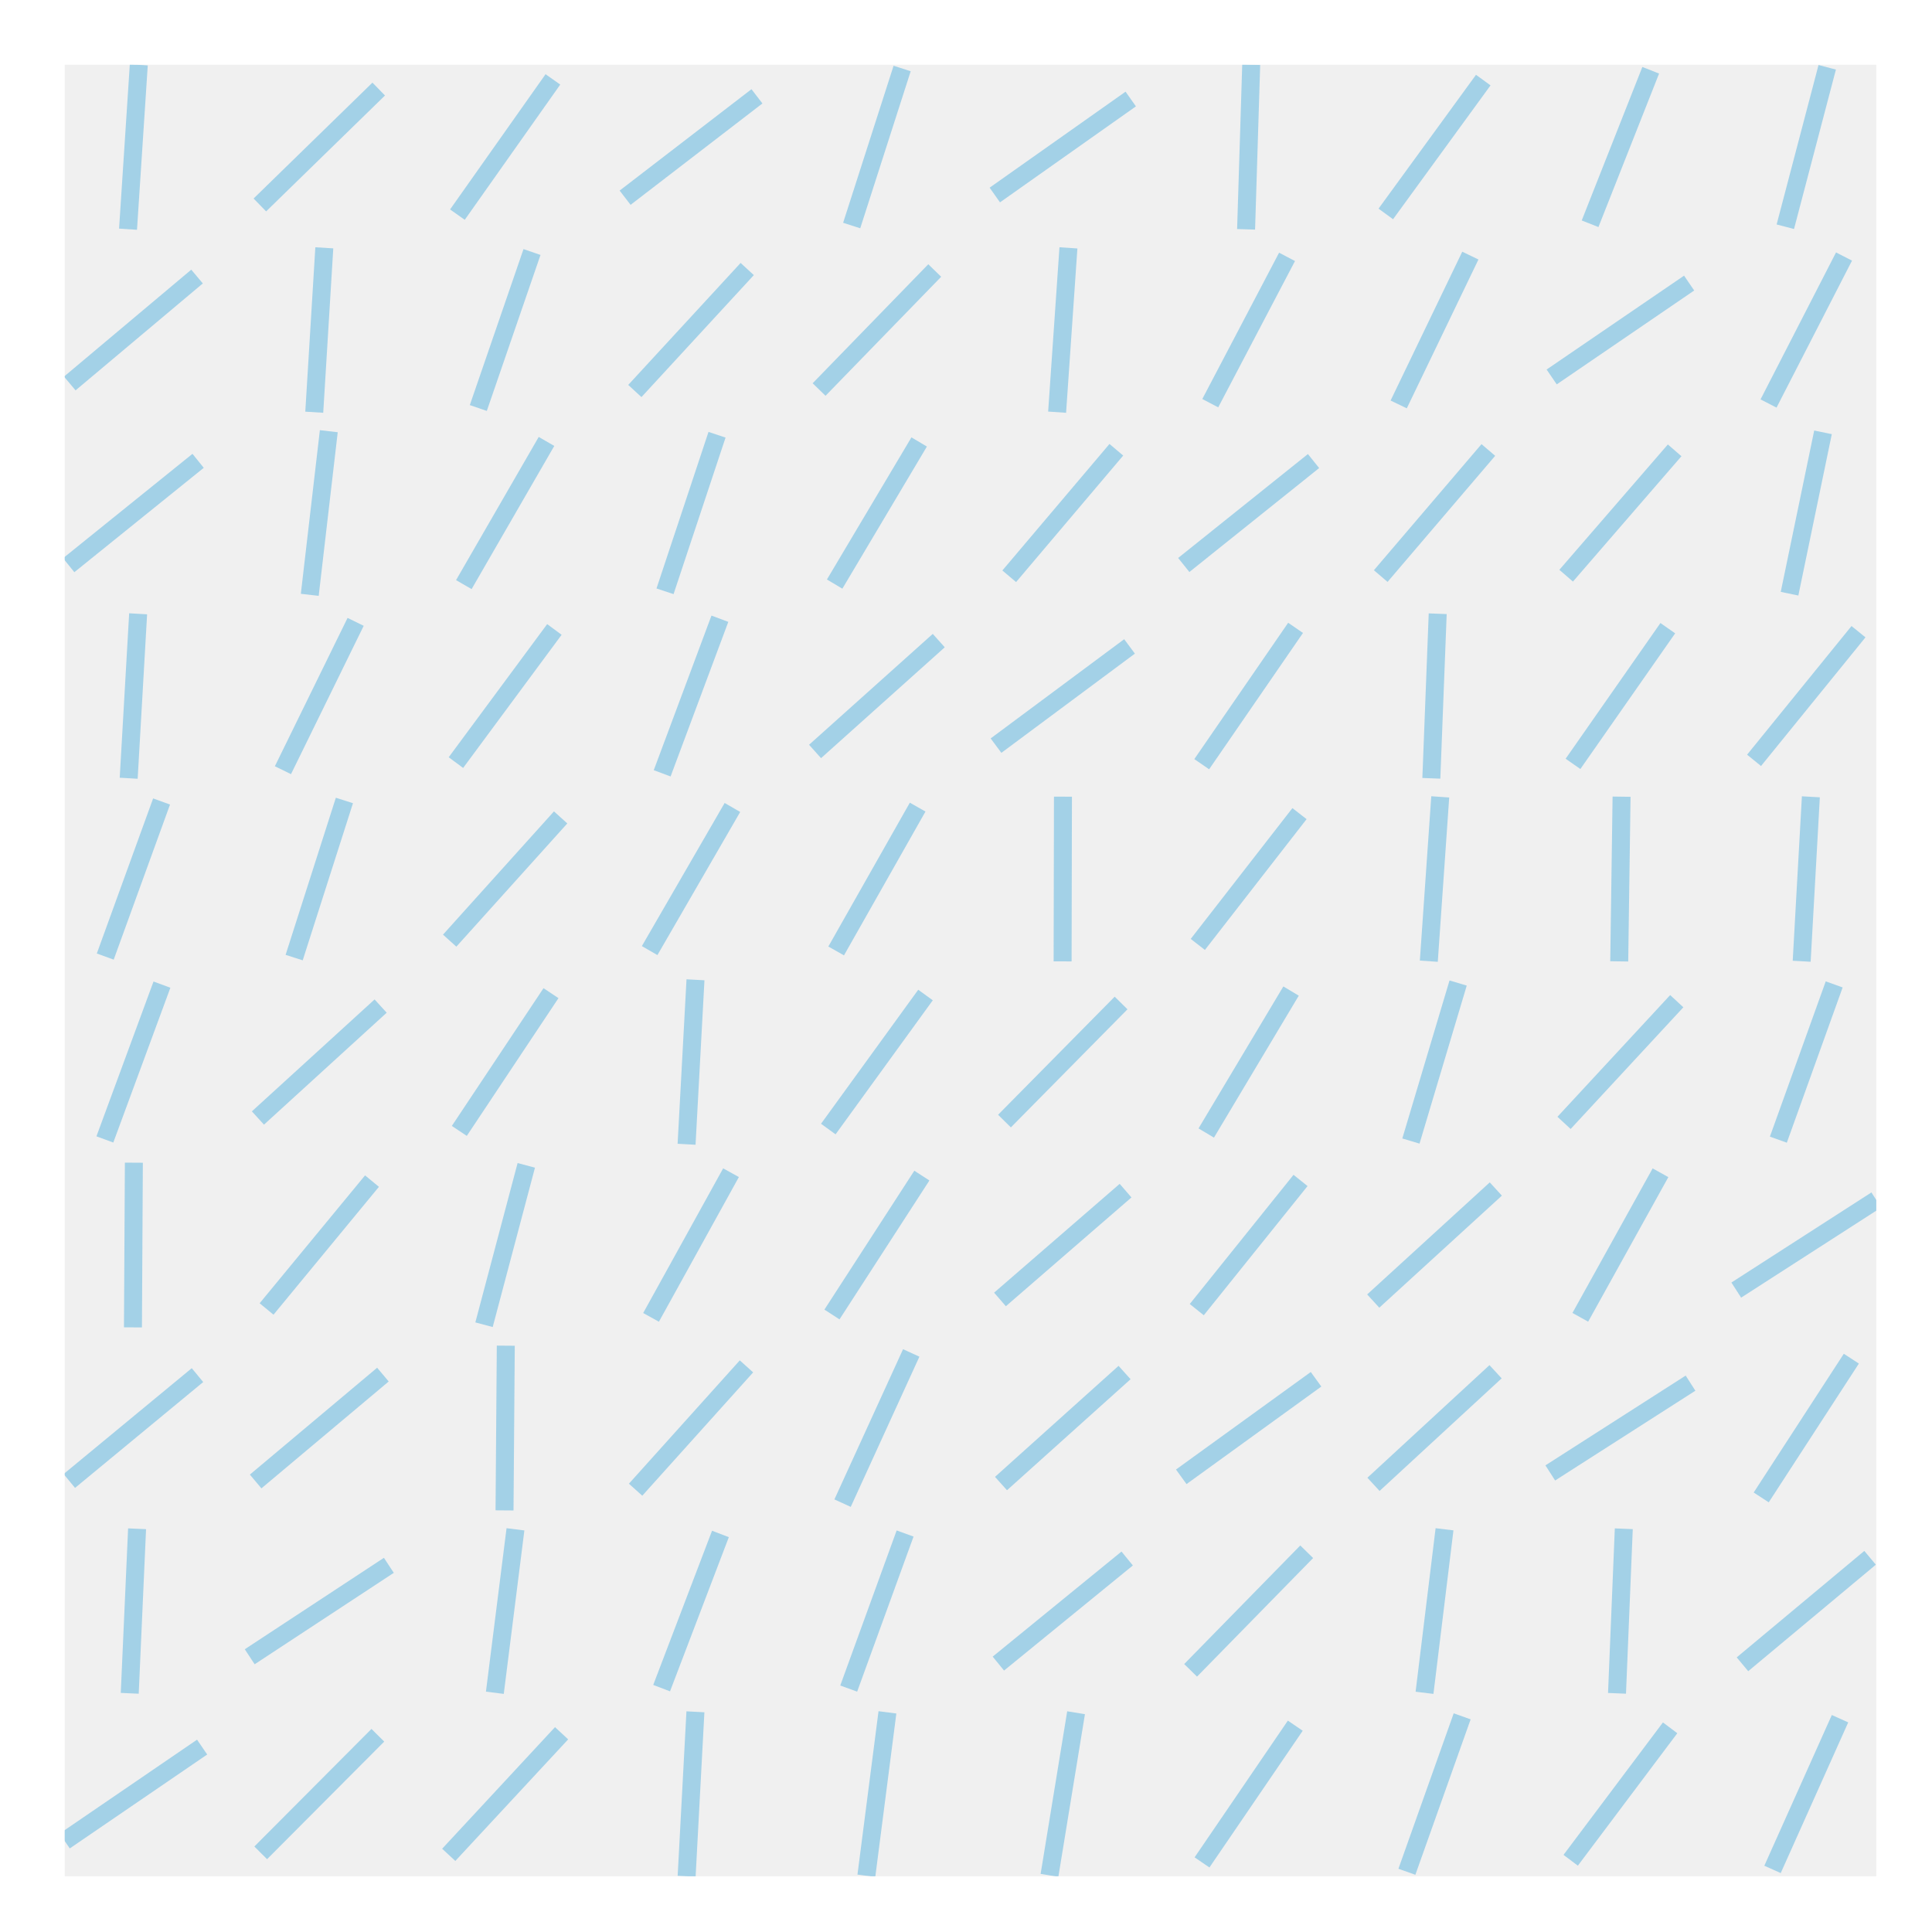
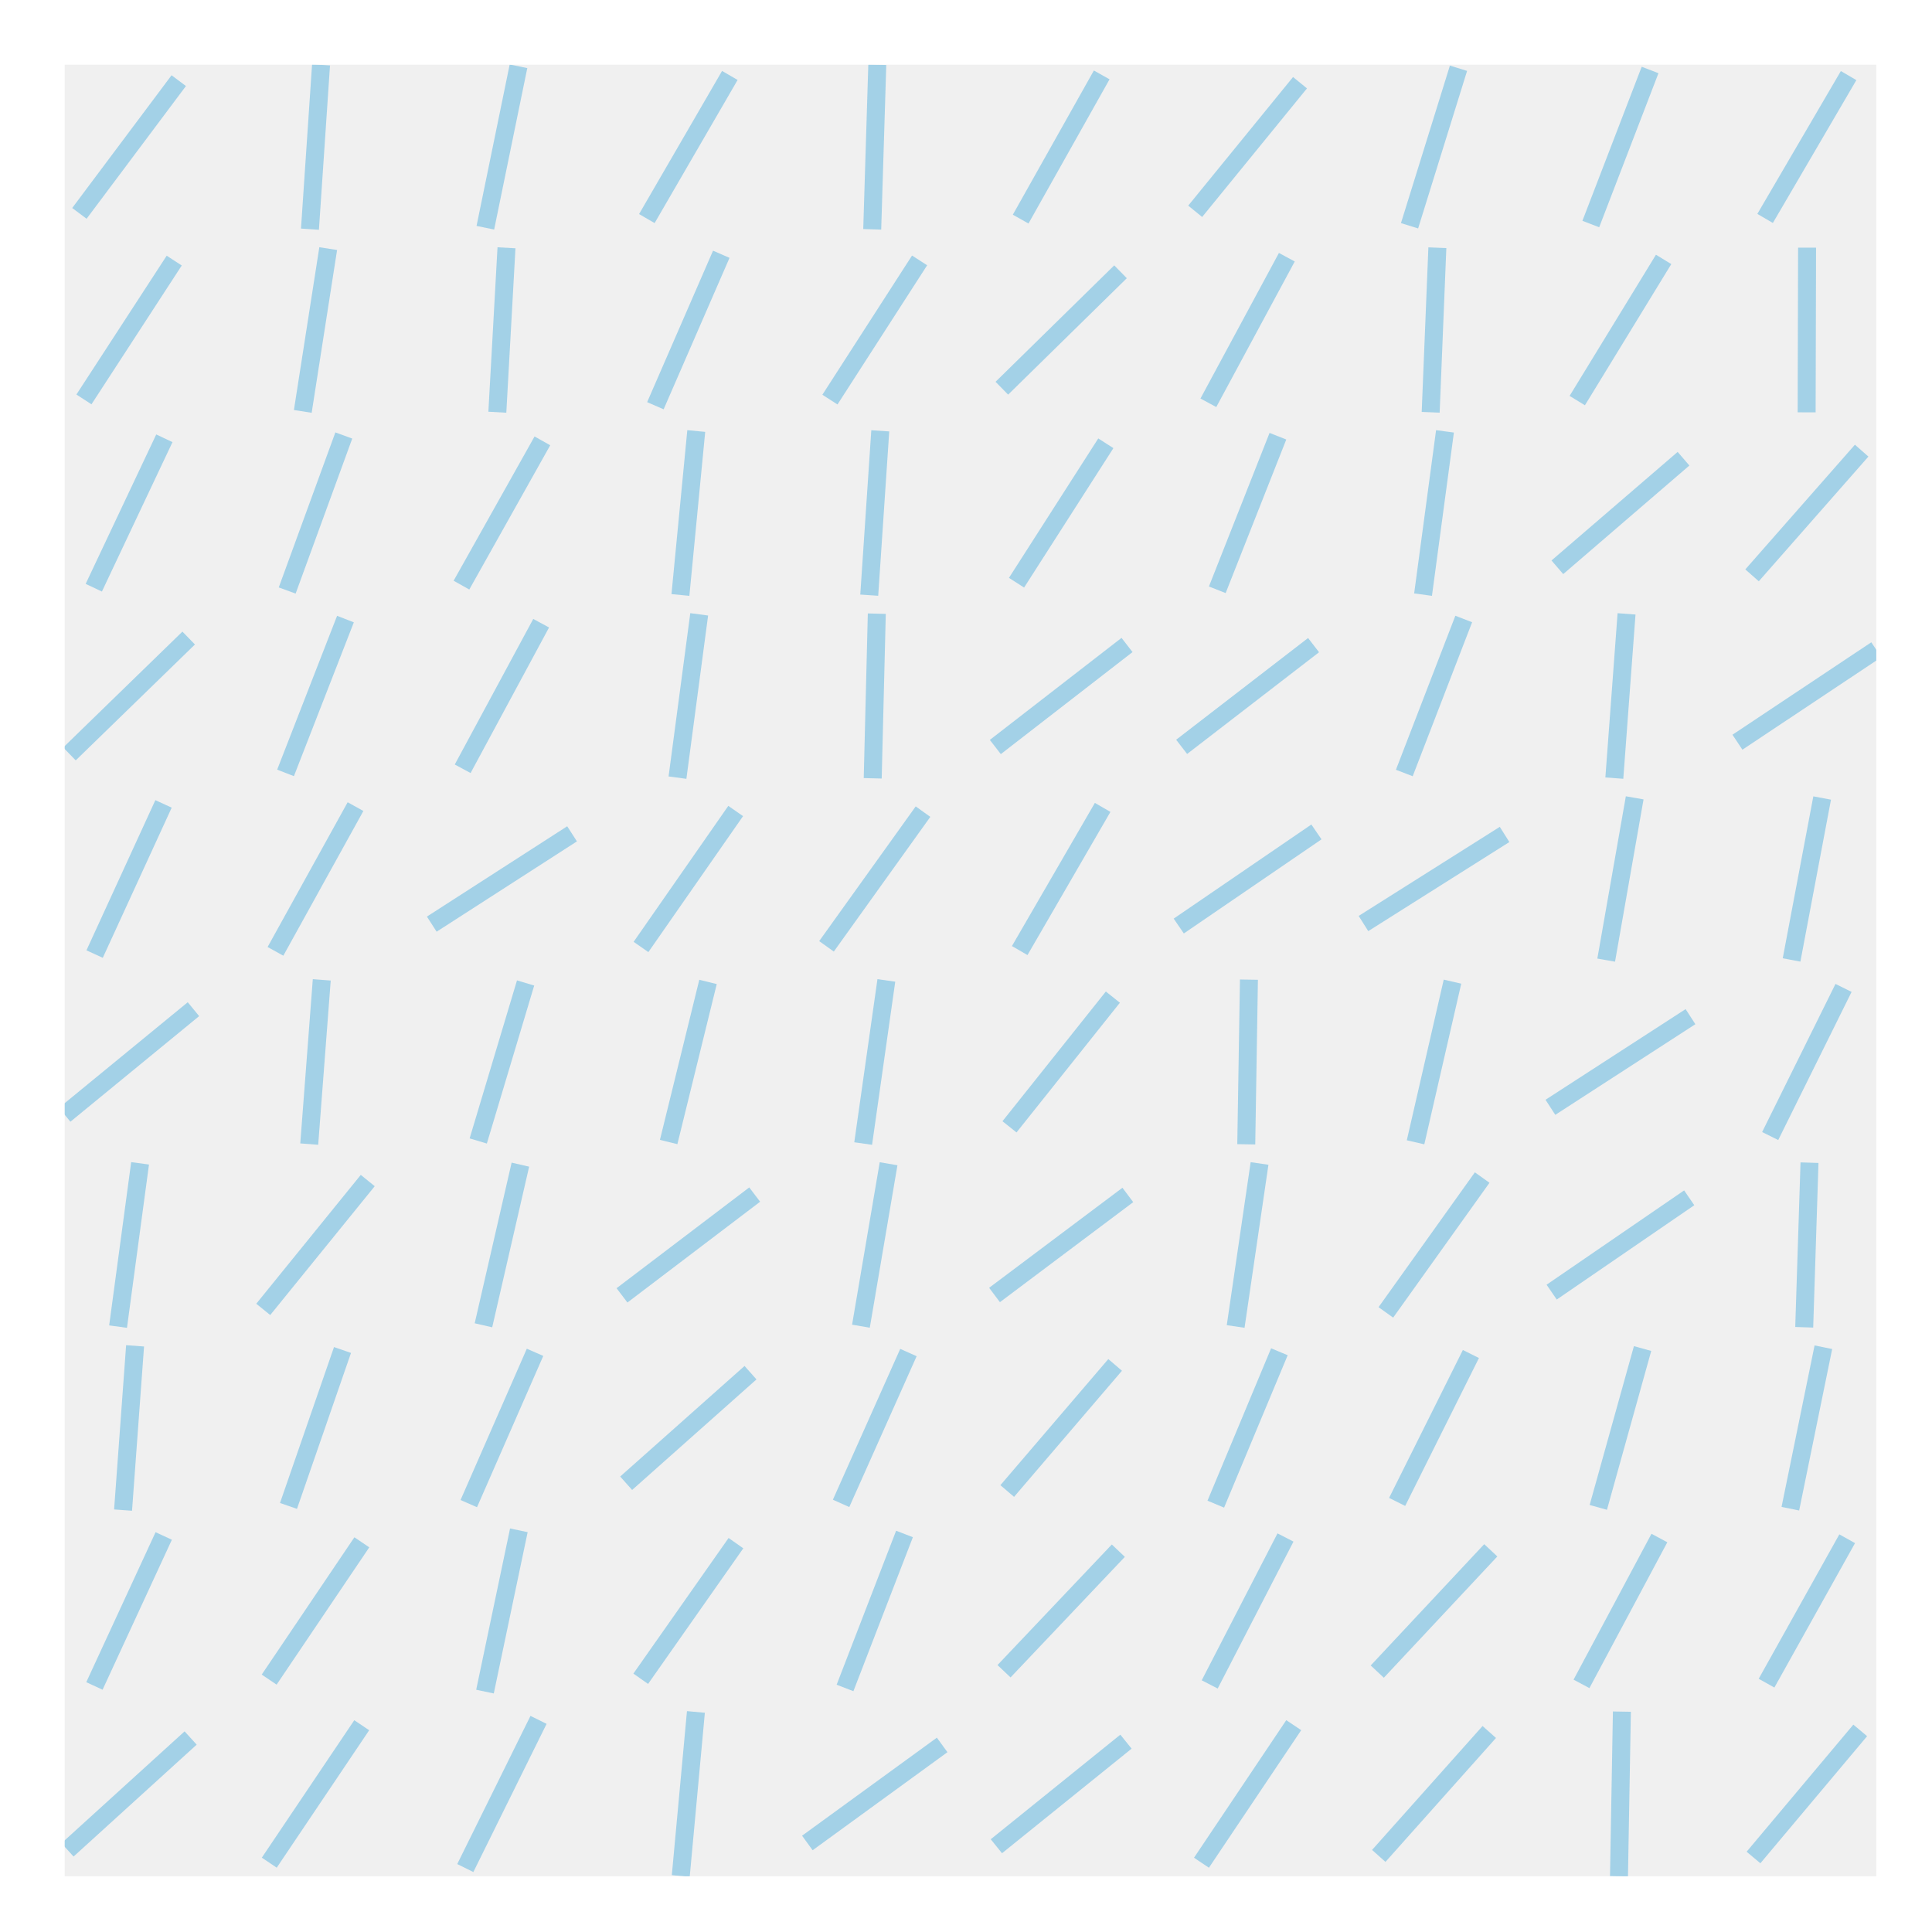
<svg xmlns="http://www.w3.org/2000/svg" height="215pt" version="1.1" viewBox="0 0 215 215" width="215pt">
  <defs>
    <style type="text/css">
*{stroke-linecap:butt;stroke-linejoin:round;stroke-miterlimit:100000;}
  </style>
  </defs>
  <g id="figure_1">
    <g id="patch_1">
      <path d="M 0 216  L 216 216  L 216 0  L 0 0  z " style="fill:#ffffff;" />
    </g>
    <g id="axes_1">
      <g id="patch_2">
        <path d="M 7.2 208.8  L 208.8 208.8  L 208.8 7.2  L 7.2 7.2  z " style="fill:#f0f0f0;" />
      </g>
      <g id="line2d_1">
-         <path clip-path="url(#pe5ce3d5e08)" d="M 197.253 208.034  L 204.764 191.263  " style="fill:none;opacity:0.4;stroke:#30a2da;stroke-width:2.0;" />
+         <path clip-path="url(#pce065d8600)" d="M 195.136 206.709  L 207.012 192.566  " style="fill:none;opacity:0.4;stroke:#30a2da;stroke-width:2.0;" />
      </g>
      <g id="line2d_2">
-         <path clip-path="url(#pe5ce3d5e08)" d="M 193.908 185.208  L 208.11 173.358  " style="fill:none;opacity:0.4;stroke:#30a2da;stroke-width:2.0;" />
+         <path clip-path="url(#pce065d8600)" d="M 196.587 187.309  L 205.561 171.237  " style="fill:none;opacity:0.4;stroke:#30a2da;stroke-width:2.0;" />
      </g>
      <g id="line2d_3">
-         <path clip-path="url(#pe5ce3d5e08)" d="M 195.994 166.638  L 206.024 151.197  " style="fill:none;opacity:0.4;stroke:#30a2da;stroke-width:2.0;" />
+         <path clip-path="url(#pce065d8600)" d="M 199.237 167.894  L 202.912 149.924  " style="fill:none;opacity:0.4;stroke:#30a2da;stroke-width:2.0;" />
      </g>
      <g id="line2d_4">
-         <path clip-path="url(#pe5ce3d5e08)" d="M 193.217 143.566  L 208.8 133.538  " style="fill:none;opacity:0.4;stroke:#30a2da;stroke-width:2.0;" />
+         <path clip-path="url(#pce065d8600)" d="M 200.78 147.704  L 201.368 129.386  " style="fill:none;opacity:0.4;stroke:#30a2da;stroke-width:2.0;" />
      </g>
      <g id="line2d_5">
-         <path clip-path="url(#pe5ce3d5e08)" d="M 197.902 126.826  L 204.115 109.548  " style="fill:none;opacity:0.4;stroke:#30a2da;stroke-width:2.0;" />
+         <path clip-path="url(#pce065d8600)" d="M 196.992 126.422  L 205.156 109.939  " style="fill:none;opacity:0.4;stroke:#30a2da;stroke-width:2.0;" />
      </g>
      <g id="line2d_6">
-         <path clip-path="url(#pe5ce3d5e08)" d="M 200.497 106.972  L 201.52 88.671  " style="fill:none;opacity:0.4;stroke:#30a2da;stroke-width:2.0;" />
+         <path clip-path="url(#pce065d8600)" d="M 199.372 106.827  L 202.776 88.806  " style="fill:none;opacity:0.4;stroke:#30a2da;stroke-width:2.0;" />
      </g>
      <g id="line2d_7">
-         <path clip-path="url(#pe5ce3d5e08)" d="M 195.197 84.615  L 206.82 70.297  " style="fill:none;opacity:0.4;stroke:#30a2da;stroke-width:2.0;" />
+         <path clip-path="url(#pce065d8600)" d="M 193.348 82.596  L 208.8 72.308  " style="fill:none;opacity:0.4;stroke:#30a2da;stroke-width:2.0;" />
      </g>
      <g id="line2d_8">
-         <path clip-path="url(#pe5ce3d5e08)" d="M 199.147 66.07  L 202.87 48.112  " style="fill:none;opacity:0.4;stroke:#30a2da;stroke-width:2.0;" />
+         <path clip-path="url(#pce065d8600)" d="M 194.975 64.026  L 207.173 50.15  " style="fill:none;opacity:0.4;stroke:#30a2da;stroke-width:2.0;" />
      </g>
      <g id="line2d_9">
-         <path clip-path="url(#pe5ce3d5e08)" d="M 196.808 44.904  L 205.209 28.547  " style="fill:none;opacity:0.4;stroke:#30a2da;stroke-width:2.0;" />
+         <path clip-path="url(#pce065d8600)" d="M 201.05 45.888  L 201.098 27.56  " style="fill:none;opacity:0.4;stroke:#30a2da;stroke-width:2.0;" />
      </g>
      <g id="line2d_10">
-         <path clip-path="url(#pe5ce3d5e08)" d="M 198.677 25.232  L 203.34 7.488  " style="fill:none;opacity:0.4;stroke:#30a2da;stroke-width:2.0;" />
+         <path clip-path="url(#pce065d8600)" d="M 196.428 24.308  L 205.72 8.411  " style="fill:none;opacity:0.4;stroke:#30a2da;stroke-width:2.0;" />
      </g>
      <g id="line2d_11">
-         <path clip-path="url(#pe5ce3d5e08)" d="M 174.791 207.018  L 185.857 192.279  " style="fill:none;opacity:0.4;stroke:#30a2da;stroke-width:2.0;" />
+         <path clip-path="url(#pce065d8600)" d="M 180.167 208.8  L 180.49 190.475  " style="fill:none;opacity:0.4;stroke:#30a2da;stroke-width:2.0;" />
      </g>
      <g id="line2d_12">
-         <path clip-path="url(#pe5ce3d5e08)" d="M 179.947 188.44  L 180.701 170.126  " style="fill:none;opacity:0.4;stroke:#30a2da;stroke-width:2.0;" />
+         <path clip-path="url(#pce065d8600)" d="M 175.993 187.389  L 184.664 171.157  " style="fill:none;opacity:0.4;stroke:#30a2da;stroke-width:2.0;" />
      </g>
      <g id="line2d_13">
-         <path clip-path="url(#pe5ce3d5e08)" d="M 172.52 163.913  L 188.128 153.922  " style="fill:none;opacity:0.4;stroke:#30a2da;stroke-width:2.0;" />
+         <path clip-path="url(#pce065d8600)" d="M 177.865 167.748  L 182.792 150.07  " style="fill:none;opacity:0.4;stroke:#30a2da;stroke-width:2.0;" />
      </g>
      <g id="line2d_14">
-         <path clip-path="url(#pe5ce3d5e08)" d="M 175.862 146.595  L 184.786 130.509  " style="fill:none;opacity:0.4;stroke:#30a2da;stroke-width:2.0;" />
+         <path clip-path="url(#pce065d8600)" d="M 172.675 143.793  L 187.982 133.297  " style="fill:none;opacity:0.4;stroke:#30a2da;stroke-width:2.0;" />
      </g>
      <g id="line2d_15">
-         <path clip-path="url(#pe5ce3d5e08)" d="M 174.052 124.959  L 186.596 111.415  " style="fill:none;opacity:0.4;stroke:#30a2da;stroke-width:2.0;" />
+         <path clip-path="url(#pce065d8600)" d="M 172.534 123.225  L 188.123 113.137  " style="fill:none;opacity:0.4;stroke:#30a2da;stroke-width:2.0;" />
      </g>
      <g id="line2d_16">
-         <path clip-path="url(#pe5ce3d5e08)" d="M 180.194 106.985  L 180.454 88.658  " style="fill:none;opacity:0.4;stroke:#30a2da;stroke-width:2.0;" />
+         <path clip-path="url(#pce065d8600)" d="M 178.742 106.847  L 181.915 88.786  " style="fill:none;opacity:0.4;stroke:#30a2da;stroke-width:2.0;" />
      </g>
      <g id="line2d_17">
-         <path clip-path="url(#pe5ce3d5e08)" d="M 175.049 85.007  L 185.599 69.906  " style="fill:none;opacity:0.4;stroke:#30a2da;stroke-width:2.0;" />
+         <path clip-path="url(#pce065d8600)" d="M 179.649 86.592  L 181.008 68.313  " style="fill:none;opacity:0.4;stroke:#30a2da;stroke-width:2.0;" />
      </g>
      <g id="line2d_18">
-         <path clip-path="url(#pe5ce3d5e08)" d="M 174.287 64.066  L 186.361 50.115  " style="fill:none;opacity:0.4;stroke:#30a2da;stroke-width:2.0;" />
+         <path clip-path="url(#pce065d8600)" d="M 173.309 63.129  L 187.348 51.047  " style="fill:none;opacity:0.4;stroke:#30a2da;stroke-width:2.0;" />
      </g>
      <g id="line2d_19">
-         <path clip-path="url(#pe5ce3d5e08)" d="M 172.676 41.949  L 187.972 31.502  " style="fill:none;opacity:0.4;stroke:#30a2da;stroke-width:2.0;" />
+         <path clip-path="url(#pce065d8600)" d="M 175.523 44.58  L 185.134 28.868  " style="fill:none;opacity:0.4;stroke:#30a2da;stroke-width:2.0;" />
      </g>
      <g id="line2d_20">
-         <path clip-path="url(#pe5ce3d5e08)" d="M 176.95 24.901  L 183.698 7.819  " style="fill:none;opacity:0.4;stroke:#30a2da;stroke-width:2.0;" />
+         <path clip-path="url(#pce065d8600)" d="M 177.03 24.932  L 183.627 7.787  " style="fill:none;opacity:0.4;stroke:#30a2da;stroke-width:2.0;" />
      </g>
      <g id="line2d_21">
-         <path clip-path="url(#pe5ce3d5e08)" d="M 156.564 208.298  L 162.715 190.999  " style="fill:none;opacity:0.4;stroke:#30a2da;stroke-width:2.0;" />
+         <path clip-path="url(#pce065d8600)" d="M 153.434 206.533  L 165.732 192.742  " style="fill:none;opacity:0.4;stroke:#30a2da;stroke-width:2.0;" />
      </g>
      <g id="line2d_22">
-         <path clip-path="url(#pe5ce3d5e08)" d="M 158.526 188.382  L 160.752 170.184  " style="fill:none;opacity:0.4;stroke:#30a2da;stroke-width:2.0;" />
+         <path clip-path="url(#pce065d8600)" d="M 153.268 186.022  L 165.898 172.524  " style="fill:none;opacity:0.4;stroke:#30a2da;stroke-width:2.0;" />
      </g>
      <g id="line2d_23">
-         <path clip-path="url(#pe5ce3d5e08)" d="M 152.847 165.183  L 166.432 152.652  " style="fill:none;opacity:0.4;stroke:#30a2da;stroke-width:2.0;" />
+         <path clip-path="url(#pce065d8600)" d="M 155.478 167.139  L 163.688 150.679  " style="fill:none;opacity:0.4;stroke:#30a2da;stroke-width:2.0;" />
      </g>
      <g id="line2d_24">
-         <path clip-path="url(#pe5ce3d5e08)" d="M 152.818 144.787  L 166.461 132.317  " style="fill:none;opacity:0.4;stroke:#30a2da;stroke-width:2.0;" />
+         <path clip-path="url(#pce065d8600)" d="M 154.223 146.048  L 164.942 131.042  " style="fill:none;opacity:0.4;stroke:#30a2da;stroke-width:2.0;" />
      </g>
      <g id="line2d_25">
-         <path clip-path="url(#pe5ce3d5e08)" d="M 157.012 126.979  L 162.266 109.395  " style="fill:none;opacity:0.4;stroke:#30a2da;stroke-width:2.0;" />
+         <path clip-path="url(#pce065d8600)" d="M 157.528 127.12  L 161.638 109.242  " style="fill:none;opacity:0.4;stroke:#30a2da;stroke-width:2.0;" />
      </g>
      <g id="line2d_26">
-         <path clip-path="url(#pe5ce3d5e08)" d="M 159.004 106.965  L 160.275 88.678  " style="fill:none;opacity:0.4;stroke:#30a2da;stroke-width:2.0;" />
+         <path clip-path="url(#pce065d8600)" d="M 151.731 102.773  L 167.435 92.86  " style="fill:none;opacity:0.4;stroke:#30a2da;stroke-width:2.0;" />
      </g>
      <g id="line2d_27">
-         <path clip-path="url(#pe5ce3d5e08)" d="M 159.285 86.614  L 159.993 68.298  " style="fill:none;opacity:0.4;stroke:#30a2da;stroke-width:2.0;" />
+         <path clip-path="url(#pce065d8600)" d="M 156.276 86.022  L 162.89 68.883  " style="fill:none;opacity:0.4;stroke:#30a2da;stroke-width:2.0;" />
      </g>
      <g id="line2d_28">
-         <path clip-path="url(#pe5ce3d5e08)" d="M 153.651 64.107  L 165.628 50.075  " style="fill:none;opacity:0.4;stroke:#30a2da;stroke-width:2.0;" />
+         <path clip-path="url(#pce065d8600)" d="M 158.363 66.173  L 160.803 48.003  " style="fill:none;opacity:0.4;stroke:#30a2da;stroke-width:2.0;" />
      </g>
      <g id="line2d_29">
-         <path clip-path="url(#pe5ce3d5e08)" d="M 155.652 45.007  L 163.626 28.444  " style="fill:none;opacity:0.4;stroke:#30a2da;stroke-width:2.0;" />
+         <path clip-path="url(#pce065d8600)" d="M 159.211 45.881  L 159.955 27.567  " style="fill:none;opacity:0.4;stroke:#30a2da;stroke-width:2.0;" />
      </g>
      <g id="line2d_30">
-         <path clip-path="url(#pe5ce3d5e08)" d="M 154.216 23.808  L 165.063 8.912  " style="fill:none;opacity:0.4;stroke:#30a2da;stroke-width:2.0;" />
+         <path clip-path="url(#pce065d8600)" d="M 156.859 25.125  L 162.307 7.595  " style="fill:none;opacity:0.4;stroke:#30a2da;stroke-width:2.0;" />
      </g>
      <g id="line2d_31">
-         <path clip-path="url(#pe5ce3d5e08)" d="M 133.765 207.256  L 144.144 192.041  " style="fill:none;opacity:0.4;stroke:#30a2da;stroke-width:2.0;" />
+         <path clip-path="url(#pce065d8600)" d="M 133.704 207.291  L 143.971 191.983  " style="fill:none;opacity:0.4;stroke:#30a2da;stroke-width:2.0;" />
      </g>
      <g id="line2d_32">
-         <path clip-path="url(#pe5ce3d5e08)" d="M 132.495 185.881  L 145.415 172.685  " style="fill:none;opacity:0.4;stroke:#30a2da;stroke-width:2.0;" />
+         <path clip-path="url(#pce065d8600)" d="M 134.621 187.449  L 143.054 171.097  " style="fill:none;opacity:0.4;stroke:#30a2da;stroke-width:2.0;" />
      </g>
      <g id="line2d_33">
-         <path clip-path="url(#pe5ce3d5e08)" d="M 131.454 164.345  L 146.455 153.491  " style="fill:none;opacity:0.4;stroke:#30a2da;stroke-width:2.0;" />
+         <path clip-path="url(#pce065d8600)" d="M 135.298 167.389  L 142.376 150.429  " style="fill:none;opacity:0.4;stroke:#30a2da;stroke-width:2.0;" />
      </g>
      <g id="line2d_34">
-         <path clip-path="url(#pe5ce3d5e08)" d="M 133.181 145.741  L 144.728 131.364  " style="fill:none;opacity:0.4;stroke:#30a2da;stroke-width:2.0;" />
+         <path clip-path="url(#pce065d8600)" d="M 137.508 147.615  L 140.167 129.474  " style="fill:none;opacity:0.4;stroke:#30a2da;stroke-width:2.0;" />
      </g>
      <g id="line2d_35">
-         <path clip-path="url(#pe5ce3d5e08)" d="M 134.235 126.086  L 143.674 110.288  " style="fill:none;opacity:0.4;stroke:#30a2da;stroke-width:2.0;" />
+         <path clip-path="url(#pce065d8600)" d="M 138.689 127.343  L 138.986 109.018  " style="fill:none;opacity:0.4;stroke:#30a2da;stroke-width:2.0;" />
      </g>
      <g id="line2d_36">
-         <path clip-path="url(#pe5ce3d5e08)" d="M 133.297 105.099  L 144.612 90.544  " style="fill:none;opacity:0.4;stroke:#30a2da;stroke-width:2.0;" />
+         <path clip-path="url(#pce065d8600)" d="M 131.177 103.054  L 146.498 92.579  " style="fill:none;opacity:0.4;stroke:#30a2da;stroke-width:2.0;" />
      </g>
      <g id="line2d_37">
-         <path clip-path="url(#pe5ce3d5e08)" d="M 133.732 85.042  L 144.177 69.87  " style="fill:none;opacity:0.4;stroke:#30a2da;stroke-width:2.0;" />
+         <path clip-path="url(#pce065d8600)" d="M 131.496 83.113  L 146.179 71.792  " style="fill:none;opacity:0.4;stroke:#30a2da;stroke-width:2.0;" />
      </g>
      <g id="line2d_38">
-         <path clip-path="url(#pe5ce3d5e08)" d="M 131.734 62.875  L 146.175 51.307  " style="fill:none;opacity:0.4;stroke:#30a2da;stroke-width:2.0;" />
+         <path clip-path="url(#pce065d8600)" d="M 135.464 65.633  L 142.211 48.543  " style="fill:none;opacity:0.4;stroke:#30a2da;stroke-width:2.0;" />
      </g>
      <g id="line2d_39">
-         <path clip-path="url(#pe5ce3d5e08)" d="M 134.682 44.867  L 143.227 28.584  " style="fill:none;opacity:0.4;stroke:#30a2da;stroke-width:2.0;" />
+         <path clip-path="url(#pce065d8600)" d="M 134.471 44.824  L 143.204 28.624  " style="fill:none;opacity:0.4;stroke:#30a2da;stroke-width:2.0;" />
      </g>
      <g id="line2d_40">
-         <path clip-path="url(#pe5ce3d5e08)" d="M 138.67 25.52  L 139.239 7.2  " style="fill:none;opacity:0.4;stroke:#30a2da;stroke-width:2.0;" />
+         <path clip-path="url(#pce065d8600)" d="M 133.005 23.515  L 144.67 9.204  " style="fill:none;opacity:0.4;stroke:#30a2da;stroke-width:2.0;" />
      </g>
      <g id="line2d_41">
-         <path clip-path="url(#pe5ce3d5e08)" d="M 116.791 208.696  L 119.749 190.6  " style="fill:none;opacity:0.4;stroke:#30a2da;stroke-width:2.0;" />
+         <path clip-path="url(#pce065d8600)" d="M 110.881 205.457  L 125.303 193.818  " style="fill:none;opacity:0.4;stroke:#30a2da;stroke-width:2.0;" />
      </g>
      <g id="line2d_42">
-         <path clip-path="url(#pe5ce3d5e08)" d="M 111.102 185.13  L 125.437 173.436  " style="fill:none;opacity:0.4;stroke:#30a2da;stroke-width:2.0;" />
+         <path clip-path="url(#pce065d8600)" d="M 111.732 185.982  L 124.452 172.565  " style="fill:none;opacity:0.4;stroke:#30a2da;stroke-width:2.0;" />
      </g>
      <g id="line2d_43">
-         <path clip-path="url(#pe5ce3d5e08)" d="M 111.395 165.095  L 125.145 152.74  " style="fill:none;opacity:0.4;stroke:#30a2da;stroke-width:2.0;" />
+         <path clip-path="url(#pce065d8600)" d="M 112.088 165.926  L 124.096 151.892  " style="fill:none;opacity:0.4;stroke:#30a2da;stroke-width:2.0;" />
      </g>
      <g id="line2d_44">
-         <path clip-path="url(#pe5ce3d5e08)" d="M 111.282 144.607  L 125.257 132.498  " style="fill:none;opacity:0.4;stroke:#30a2da;stroke-width:2.0;" />
+         <path clip-path="url(#pce065d8600)" d="M 110.675 144.11  L 125.509 132.979  " style="fill:none;opacity:0.4;stroke:#30a2da;stroke-width:2.0;" />
      </g>
      <g id="line2d_45">
-         <path clip-path="url(#pe5ce3d5e08)" d="M 111.782 124.758  L 124.758 111.616  " style="fill:none;opacity:0.4;stroke:#30a2da;stroke-width:2.0;" />
+         <path clip-path="url(#pce065d8600)" d="M 112.34 125.398  L 123.844 110.963  " style="fill:none;opacity:0.4;stroke:#30a2da;stroke-width:2.0;" />
      </g>
      <g id="line2d_46">
-         <path clip-path="url(#pe5ce3d5e08)" d="M 118.251 106.986  L 118.289 88.657  " style="fill:none;opacity:0.4;stroke:#30a2da;stroke-width:2.0;" />
+         <path clip-path="url(#pce065d8600)" d="M 113.477 105.782  L 122.707 89.851  " style="fill:none;opacity:0.4;stroke:#30a2da;stroke-width:2.0;" />
      </g>
      <g id="line2d_47">
-         <path clip-path="url(#pe5ce3d5e08)" d="M 110.84 82.977  L 125.699 71.935  " style="fill:none;opacity:0.4;stroke:#30a2da;stroke-width:2.0;" />
+         <path clip-path="url(#pce065d8600)" d="M 110.764 83.13  L 125.42 71.775  " style="fill:none;opacity:0.4;stroke:#30a2da;stroke-width:2.0;" />
      </g>
      <g id="line2d_48">
-         <path clip-path="url(#pe5ce3d5e08)" d="M 112.31 64.13  L 124.23 50.051  " style="fill:none;opacity:0.4;stroke:#30a2da;stroke-width:2.0;" />
+         <path clip-path="url(#pce065d8600)" d="M 113.123 64.846  L 123.061 49.33  " style="fill:none;opacity:0.4;stroke:#30a2da;stroke-width:2.0;" />
      </g>
      <g id="line2d_49">
-         <path clip-path="url(#pe5ce3d5e08)" d="M 117.64 45.869  L 118.899 27.582  " style="fill:none;opacity:0.4;stroke:#30a2da;stroke-width:2.0;" />
+         <path clip-path="url(#pce065d8600)" d="M 111.489 43.202  L 124.695 30.246  " style="fill:none;opacity:0.4;stroke:#30a2da;stroke-width:2.0;" />
      </g>
      <g id="line2d_50">
-         <path clip-path="url(#pe5ce3d5e08)" d="M 110.706 21.702  L 125.833 11.019  " style="fill:none;opacity:0.4;stroke:#30a2da;stroke-width:2.0;" />
+         <path clip-path="url(#pce065d8600)" d="M 113.582 24.383  L 122.602 8.336  " style="fill:none;opacity:0.4;stroke:#30a2da;stroke-width:2.0;" />
      </g>
      <g id="line2d_51">
-         <path clip-path="url(#pe5ce3d5e08)" d="M 96.413 208.74  L 98.757 190.557  " style="fill:none;opacity:0.4;stroke:#30a2da;stroke-width:2.0;" />
+         <path clip-path="url(#pce065d8600)" d="M 89.845 205.093  L 104.847 194.182  " style="fill:none;opacity:0.4;stroke:#30a2da;stroke-width:2.0;" />
      </g>
      <g id="line2d_52">
-         <path clip-path="url(#pe5ce3d5e08)" d="M 94.447 187.911  L 100.723 170.655  " style="fill:none;opacity:0.4;stroke:#30a2da;stroke-width:2.0;" />
+         <path clip-path="url(#pce065d8600)" d="M 94.037 187.842  L 100.656 170.705  " style="fill:none;opacity:0.4;stroke:#30a2da;stroke-width:2.0;" />
      </g>
      <g id="line2d_53">
-         <path clip-path="url(#pe5ce3d5e08)" d="M 93.765 167.275  L 101.405 150.56  " style="fill:none;opacity:0.4;stroke:#30a2da;stroke-width:2.0;" />
+         <path clip-path="url(#pce065d8600)" d="M 93.599 167.302  L 101.094 150.516  " style="fill:none;opacity:0.4;stroke:#30a2da;stroke-width:2.0;" />
      </g>
      <g id="line2d_54">
-         <path clip-path="url(#pe5ce3d5e08)" d="M 92.583 146.281  L 102.588 130.824  " style="fill:none;opacity:0.4;stroke:#30a2da;stroke-width:2.0;" />
+         <path clip-path="url(#pce065d8600)" d="M 95.808 147.583  L 98.885 129.506  " style="fill:none;opacity:0.4;stroke:#30a2da;stroke-width:2.0;" />
      </g>
      <g id="line2d_55">
-         <path clip-path="url(#pe5ce3d5e08)" d="M 92.176 125.645  L 102.994 110.729  " style="fill:none;opacity:0.4;stroke:#30a2da;stroke-width:2.0;" />
+         <path clip-path="url(#pce065d8600)" d="M 96.057 127.257  L 98.636 109.105  " style="fill:none;opacity:0.4;stroke:#30a2da;stroke-width:2.0;" />
      </g>
      <g id="line2d_56">
-         <path clip-path="url(#pe5ce3d5e08)" d="M 93.051 105.825  L 102.12 89.818  " style="fill:none;opacity:0.4;stroke:#30a2da;stroke-width:2.0;" />
+         <path clip-path="url(#pce065d8600)" d="M 91.976 105.312  L 102.717 90.321  " style="fill:none;opacity:0.4;stroke:#30a2da;stroke-width:2.0;" />
      </g>
      <g id="line2d_57">
-         <path clip-path="url(#pe5ce3d5e08)" d="M 90.702 83.625  L 104.468 71.287  " style="fill:none;opacity:0.4;stroke:#30a2da;stroke-width:2.0;" />
+         <path clip-path="url(#pce065d8600)" d="M 97.119 86.613  L 97.574 68.291  " style="fill:none;opacity:0.4;stroke:#30a2da;stroke-width:2.0;" />
      </g>
      <g id="line2d_58">
-         <path clip-path="url(#pe5ce3d5e08)" d="M 92.882 64.999  L 102.288 49.182  " style="fill:none;opacity:0.4;stroke:#30a2da;stroke-width:2.0;" />
+         <path clip-path="url(#pce065d8600)" d="M 96.733 66.232  L 97.96 47.944  " style="fill:none;opacity:0.4;stroke:#30a2da;stroke-width:2.0;" />
      </g>
      <g id="line2d_59">
-         <path clip-path="url(#pe5ce3d5e08)" d="M 91.151 43.348  L 104.02 30.103  " style="fill:none;opacity:0.4;stroke:#30a2da;stroke-width:2.0;" />
+         <path clip-path="url(#pce065d8600)" d="M 92.357 44.469  L 102.336 28.979  " style="fill:none;opacity:0.4;stroke:#30a2da;stroke-width:2.0;" />
      </g>
      <g id="line2d_60">
-         <path clip-path="url(#pe5ce3d5e08)" d="M 94.778 25.098  L 100.393 7.622  " style="fill:none;opacity:0.4;stroke:#30a2da;stroke-width:2.0;" />
+         <path clip-path="url(#pce065d8600)" d="M 97.064 25.519  L 97.628 7.2  " style="fill:none;opacity:0.4;stroke:#30a2da;stroke-width:2.0;" />
      </g>
      <g id="line2d_61">
-         <path clip-path="url(#pe5ce3d5e08)" d="M 76.411 208.8  L 77.389 190.496  " style="fill:none;opacity:0.4;stroke:#30a2da;stroke-width:2.0;" />
+         <path clip-path="url(#pce065d8600)" d="M 75.758 208.764  L 77.444 190.511  " style="fill:none;opacity:0.4;stroke:#30a2da;stroke-width:2.0;" />
      </g>
      <g id="line2d_62">
-         <path clip-path="url(#pe5ce3d5e08)" d="M 73.628 187.862  L 80.173 170.703  " style="fill:none;opacity:0.4;stroke:#30a2da;stroke-width:2.0;" />
+         <path clip-path="url(#pce065d8600)" d="M 71.303 186.819  L 81.898 171.728  " style="fill:none;opacity:0.4;stroke:#30a2da;stroke-width:2.0;" />
      </g>
      <g id="line2d_63">
-         <path clip-path="url(#pe5ce3d5e08)" d="M 70.731 165.78  L 83.07 152.055  " style="fill:none;opacity:0.4;stroke:#30a2da;stroke-width:2.0;" />
+         <path clip-path="url(#pce065d8600)" d="M 69.681 165.061  L 83.52 152.757  " style="fill:none;opacity:0.4;stroke:#30a2da;stroke-width:2.0;" />
      </g>
      <g id="line2d_64">
-         <path clip-path="url(#pe5ce3d5e08)" d="M 72.451 146.602  L 81.35 130.503  " style="fill:none;opacity:0.4;stroke:#30a2da;stroke-width:2.0;" />
+         <path clip-path="url(#pce065d8600)" d="M 69.218 144.153  L 83.984 132.937  " style="fill:none;opacity:0.4;stroke:#30a2da;stroke-width:2.0;" />
      </g>
      <g id="line2d_65">
-         <path clip-path="url(#pe5ce3d5e08)" d="M 76.405 127.338  L 77.396 109.035  " style="fill:none;opacity:0.4;stroke:#30a2da;stroke-width:2.0;" />
+         <path clip-path="url(#pce065d8600)" d="M 74.41 127.089  L 78.791 109.273  " style="fill:none;opacity:0.4;stroke:#30a2da;stroke-width:2.0;" />
      </g>
      <g id="line2d_66">
-         <path clip-path="url(#pe5ce3d5e08)" d="M 72.294 105.785  L 81.506 89.858  " style="fill:none;opacity:0.4;stroke:#30a2da;stroke-width:2.0;" />
+         <path clip-path="url(#pce065d8600)" d="M 71.332 105.382  L 81.869 90.251  " style="fill:none;opacity:0.4;stroke:#30a2da;stroke-width:2.0;" />
      </g>
      <g id="line2d_67">
-         <path clip-path="url(#pe5ce3d5e08)" d="M 73.689 86.058  L 80.112 68.854  " style="fill:none;opacity:0.4;stroke:#30a2da;stroke-width:2.0;" />
+         <path clip-path="url(#pce065d8600)" d="M 75.392 86.539  L 77.809 68.366  " style="fill:none;opacity:0.4;stroke:#30a2da;stroke-width:2.0;" />
      </g>
      <g id="line2d_68">
-         <path clip-path="url(#pe5ce3d5e08)" d="M 74.007 65.801  L 79.794 48.38  " style="fill:none;opacity:0.4;stroke:#30a2da;stroke-width:2.0;" />
+         <path clip-path="url(#pce065d8600)" d="M 75.72 66.211  L 77.482 47.965  " style="fill:none;opacity:0.4;stroke:#30a2da;stroke-width:2.0;" />
      </g>
      <g id="line2d_69">
-         <path clip-path="url(#pe5ce3d5e08)" d="M 70.647 43.513  L 83.154 29.938  " style="fill:none;opacity:0.4;stroke:#30a2da;stroke-width:2.0;" />
+         <path clip-path="url(#pce065d8600)" d="M 72.934 45.151  L 80.267 28.296  " style="fill:none;opacity:0.4;stroke:#30a2da;stroke-width:2.0;" />
      </g>
      <g id="line2d_70">
-         <path clip-path="url(#pe5ce3d5e08)" d="M 69.565 22.002  L 84.236 10.719  " style="fill:none;opacity:0.4;stroke:#30a2da;stroke-width:2.0;" />
+         <path clip-path="url(#pce065d8600)" d="M 71.983 24.324  L 81.219 8.396  " style="fill:none;opacity:0.4;stroke:#30a2da;stroke-width:2.0;" />
      </g>
      <g id="line2d_71">
-         <path clip-path="url(#pe5ce3d5e08)" d="M 49.937 206.414  L 62.495 192.883  " style="fill:none;opacity:0.4;stroke:#30a2da;stroke-width:2.0;" />
+         <path clip-path="url(#pce065d8600)" d="M 51.78 207.882  L 59.93 191.393  " style="fill:none;opacity:0.4;stroke:#30a2da;stroke-width:2.0;" />
      </g>
      <g id="line2d_72">
-         <path clip-path="url(#pe5ce3d5e08)" d="M 55.069 188.378  L 57.362 170.188  " style="fill:none;opacity:0.4;stroke:#30a2da;stroke-width:2.0;" />
+         <path clip-path="url(#pce065d8600)" d="M 53.971 188.248  L 57.74 170.298  " style="fill:none;opacity:0.4;stroke:#30a2da;stroke-width:2.0;" />
      </g>
      <g id="line2d_73">
-         <path clip-path="url(#pe5ce3d5e08)" d="M 56.146 168.082  L 56.286 149.753  " style="fill:none;opacity:0.4;stroke:#30a2da;stroke-width:2.0;" />
+         <path clip-path="url(#pce065d8600)" d="M 52.168 167.328  L 59.542 150.49  " style="fill:none;opacity:0.4;stroke:#30a2da;stroke-width:2.0;" />
      </g>
      <g id="line2d_74">
-         <path clip-path="url(#pe5ce3d5e08)" d="M 53.864 147.419  L 58.567 129.685  " style="fill:none;opacity:0.4;stroke:#30a2da;stroke-width:2.0;" />
+         <path clip-path="url(#pce065d8600)" d="M 53.8 147.484  L 57.91 129.606  " style="fill:none;opacity:0.4;stroke:#30a2da;stroke-width:2.0;" />
      </g>
      <g id="line2d_75">
-         <path clip-path="url(#pe5ce3d5e08)" d="M 51.114 125.852  L 61.317 110.522  " style="fill:none;opacity:0.4;stroke:#30a2da;stroke-width:2.0;" />
+         <path clip-path="url(#pce065d8600)" d="M 53.221 126.972  L 58.49 109.389  " style="fill:none;opacity:0.4;stroke:#30a2da;stroke-width:2.0;" />
      </g>
      <g id="line2d_76">
-         <path clip-path="url(#pe5ce3d5e08)" d="M 50.041 104.679  L 62.39 90.964  " style="fill:none;opacity:0.4;stroke:#30a2da;stroke-width:2.0;" />
+         <path clip-path="url(#pce065d8600)" d="M 48.049 102.842  L 63.662 92.791  " style="fill:none;opacity:0.4;stroke:#30a2da;stroke-width:2.0;" />
      </g>
      <g id="line2d_77">
-         <path clip-path="url(#pe5ce3d5e08)" d="M 50.736 84.865  L 61.695 70.048  " style="fill:none;opacity:0.4;stroke:#30a2da;stroke-width:2.0;" />
+         <path clip-path="url(#pce065d8600)" d="M 51.488 85.552  L 60.222 69.353  " style="fill:none;opacity:0.4;stroke:#30a2da;stroke-width:2.0;" />
      </g>
      <g id="line2d_78">
-         <path clip-path="url(#pe5ce3d5e08)" d="M 51.616 65.058  L 60.816 49.124  " style="fill:none;opacity:0.4;stroke:#30a2da;stroke-width:2.0;" />
+         <path clip-path="url(#pce065d8600)" d="M 51.352 65.115  L 60.359 49.061  " style="fill:none;opacity:0.4;stroke:#30a2da;stroke-width:2.0;" />
      </g>
      <g id="line2d_79">
-         <path clip-path="url(#pe5ce3d5e08)" d="M 53.228 45.405  L 59.203 28.046  " style="fill:none;opacity:0.4;stroke:#30a2da;stroke-width:2.0;" />
+         <path clip-path="url(#pce065d8600)" d="M 55.346 45.874  L 56.364 27.574  " style="fill:none;opacity:0.4;stroke:#30a2da;stroke-width:2.0;" />
      </g>
      <g id="line2d_80">
-         <path clip-path="url(#pe5ce3d5e08)" d="M 50.903 23.885  L 61.529 8.835  " style="fill:none;opacity:0.4;stroke:#30a2da;stroke-width:2.0;" />
+         <path clip-path="url(#pce065d8600)" d="M 54.011 25.343  L 57.699 7.376  " style="fill:none;opacity:0.4;stroke:#30a2da;stroke-width:2.0;" />
      </g>
      <g id="line2d_81">
-         <path clip-path="url(#pe5ce3d5e08)" d="M 29.013 206.191  L 42.049 193.106  " style="fill:none;opacity:0.4;stroke:#30a2da;stroke-width:2.0;" />
+         <path clip-path="url(#pce065d8600)" d="M 29.966 207.285  L 40.254 191.99  " style="fill:none;opacity:0.4;stroke:#30a2da;stroke-width:2.0;" />
      </g>
      <g id="line2d_82">
-         <path clip-path="url(#pe5ce3d5e08)" d="M 27.789 184.371  L 43.273 174.195  " style="fill:none;opacity:0.4;stroke:#30a2da;stroke-width:2.0;" />
+         <path clip-path="url(#pce065d8600)" d="M 29.954 186.913  L 40.266 171.634  " style="fill:none;opacity:0.4;stroke:#30a2da;stroke-width:2.0;" />
      </g>
      <g id="line2d_83">
-         <path clip-path="url(#pe5ce3d5e08)" d="M 28.449 164.864  L 42.613 152.971  " style="fill:none;opacity:0.4;stroke:#30a2da;stroke-width:2.0;" />
+         <path clip-path="url(#pce065d8600)" d="M 32.105 167.585  L 38.115 150.233  " style="fill:none;opacity:0.4;stroke:#30a2da;stroke-width:2.0;" />
      </g>
      <g id="line2d_84">
-         <path clip-path="url(#pe5ce3d5e08)" d="M 29.665 145.668  L 41.397 131.437  " style="fill:none;opacity:0.4;stroke:#30a2da;stroke-width:2.0;" />
+         <path clip-path="url(#pce065d8600)" d="M 29.295 145.714  L 40.925 131.376  " style="fill:none;opacity:0.4;stroke:#30a2da;stroke-width:2.0;" />
      </g>
      <g id="line2d_85">
-         <path clip-path="url(#pe5ce3d5e08)" d="M 28.703 124.415  L 42.359 111.959  " style="fill:none;opacity:0.4;stroke:#30a2da;stroke-width:2.0;" />
+         <path clip-path="url(#pce065d8600)" d="M 34.413 127.319  L 35.807 109.042  " style="fill:none;opacity:0.4;stroke:#30a2da;stroke-width:2.0;" />
      </g>
      <g id="line2d_86">
-         <path clip-path="url(#pe5ce3d5e08)" d="M 32.735 106.563  L 38.327 89.08  " style="fill:none;opacity:0.4;stroke:#30a2da;stroke-width:2.0;" />
+         <path clip-path="url(#pce065d8600)" d="M 30.655 105.87  L 39.564 89.763  " style="fill:none;opacity:0.4;stroke:#30a2da;stroke-width:2.0;" />
      </g>
      <g id="line2d_87">
-         <path clip-path="url(#pe5ce3d5e08)" d="M 31.486 85.71  L 39.576 69.202  " style="fill:none;opacity:0.4;stroke:#30a2da;stroke-width:2.0;" />
+         <path clip-path="url(#pce065d8600)" d="M 31.776 86.012  L 38.444 68.893  " style="fill:none;opacity:0.4;stroke:#30a2da;stroke-width:2.0;" />
      </g>
      <g id="line2d_88">
-         <path clip-path="url(#pe5ce3d5e08)" d="M 34.472 66.196  L 36.59 47.986  " style="fill:none;opacity:0.4;stroke:#30a2da;stroke-width:2.0;" />
+         <path clip-path="url(#pce065d8600)" d="M 31.96 65.714  L 38.26 48.462  " style="fill:none;opacity:0.4;stroke:#30a2da;stroke-width:2.0;" />
      </g>
      <g id="line2d_89">
-         <path clip-path="url(#pe5ce3d5e08)" d="M 34.972 45.873  L 36.09 27.578  " style="fill:none;opacity:0.4;stroke:#30a2da;stroke-width:2.0;" />
+         <path clip-path="url(#pce065d8600)" d="M 33.696 45.782  L 36.524 27.666  " style="fill:none;opacity:0.4;stroke:#30a2da;stroke-width:2.0;" />
      </g>
      <g id="line2d_90">
-         <path clip-path="url(#pe5ce3d5e08)" d="M 28.917 22.808  L 42.145 9.912  " style="fill:none;opacity:0.4;stroke:#30a2da;stroke-width:2.0;" />
+         <path clip-path="url(#pce065d8600)" d="M 34.493 25.504  L 35.727 7.216  " style="fill:none;opacity:0.4;stroke:#30a2da;stroke-width:2.0;" />
      </g>
      <g id="line2d_91">
-         <path clip-path="url(#pe5ce3d5e08)" d="M 7.2 204.874  L 22.493 194.422  " style="fill:none;opacity:0.4;stroke:#30a2da;stroke-width:2.0;" />
+         <path clip-path="url(#pce065d8600)" d="M 7.514 205.863  L 21.215 193.412  " style="fill:none;opacity:0.4;stroke:#30a2da;stroke-width:2.0;" />
      </g>
      <g id="line2d_92">
-         <path clip-path="url(#pe5ce3d5e08)" d="M 14.438 188.438  L 15.255 170.127  " style="fill:none;opacity:0.4;stroke:#30a2da;stroke-width:2.0;" />
+         <path clip-path="url(#pce065d8600)" d="M 10.508 187.619  L 18.22 170.928  " style="fill:none;opacity:0.4;stroke:#30a2da;stroke-width:2.0;" />
      </g>
      <g id="line2d_93">
-         <path clip-path="url(#pe5ce3d5e08)" d="M 7.715 164.808  L 21.977 153.027  " style="fill:none;opacity:0.4;stroke:#30a2da;stroke-width:2.0;" />
+         <path clip-path="url(#pce065d8600)" d="M 13.695 168.049  L 15.033 149.769  " style="fill:none;opacity:0.4;stroke:#30a2da;stroke-width:2.0;" />
      </g>
      <g id="line2d_94">
-         <path clip-path="url(#pe5ce3d5e08)" d="M 14.795 147.716  L 14.897 129.388  " style="fill:none;opacity:0.4;stroke:#30a2da;stroke-width:2.0;" />
+         <path clip-path="url(#pce065d8600)" d="M 13.14 147.63  L 15.589 129.46  " style="fill:none;opacity:0.4;stroke:#30a2da;stroke-width:2.0;" />
      </g>
      <g id="line2d_95">
-         <path clip-path="url(#pe5ce3d5e08)" d="M 11.67 126.801  L 18.022 109.572  " style="fill:none;opacity:0.4;stroke:#30a2da;stroke-width:2.0;" />
+         <path clip-path="url(#pce065d8600)" d="M 7.2 124.056  L 21.528 112.305  " style="fill:none;opacity:0.4;stroke:#30a2da;stroke-width:2.0;" />
      </g>
      <g id="line2d_96">
-         <path clip-path="url(#pe5ce3d5e08)" d="M 11.713 106.451  L 17.98 89.192  " style="fill:none;opacity:0.4;stroke:#30a2da;stroke-width:2.0;" />
+         <path clip-path="url(#pce065d8600)" d="M 10.53 106.172  L 18.198 89.461  " style="fill:none;opacity:0.4;stroke:#30a2da;stroke-width:2.0;" />
      </g>
      <g id="line2d_97">
-         <path clip-path="url(#pe5ce3d5e08)" d="M 14.321 86.606  L 15.372 68.306  " style="fill:none;opacity:0.4;stroke:#30a2da;stroke-width:2.0;" />
+         <path clip-path="url(#pce065d8600)" d="M 7.731 83.901  L 20.997 71.004  " style="fill:none;opacity:0.4;stroke:#30a2da;stroke-width:2.0;" />
      </g>
      <g id="line2d_98">
-         <path clip-path="url(#pe5ce3d5e08)" d="M 7.646 62.898  L 22.047 51.283  " style="fill:none;opacity:0.4;stroke:#30a2da;stroke-width:2.0;" />
+         <path clip-path="url(#pce065d8600)" d="M 10.437 65.402  L 18.291 48.774  " style="fill:none;opacity:0.4;stroke:#30a2da;stroke-width:2.0;" />
      </g>
      <g id="line2d_99">
-         <path clip-path="url(#pe5ce3d5e08)" d="M 7.766 42.675  L 21.927 30.776  " style="fill:none;opacity:0.4;stroke:#30a2da;stroke-width:2.0;" />
+         <path clip-path="url(#pce065d8600)" d="M 9.341 44.448  L 19.388 29  " style="fill:none;opacity:0.4;stroke:#30a2da;stroke-width:2.0;" />
      </g>
      <g id="line2d_100">
-         <path clip-path="url(#pe5ce3d5e08)" d="M 14.248 25.506  L 15.445 7.215  " style="fill:none;opacity:0.4;stroke:#30a2da;stroke-width:2.0;" />
+         <path clip-path="url(#pce065d8600)" d="M 8.836 23.744  L 19.892 8.975  " style="fill:none;opacity:0.4;stroke:#30a2da;stroke-width:2.0;" />
      </g>
    </g>
  </g>
  <defs>
-     <clipPath id="pe5ce3d5e08">
+     <clipPath id="pce065d8600">
      <rect height="201.6" width="201.6" x="7.2" y="7.2" />
    </clipPath>
  </defs>
</svg>
